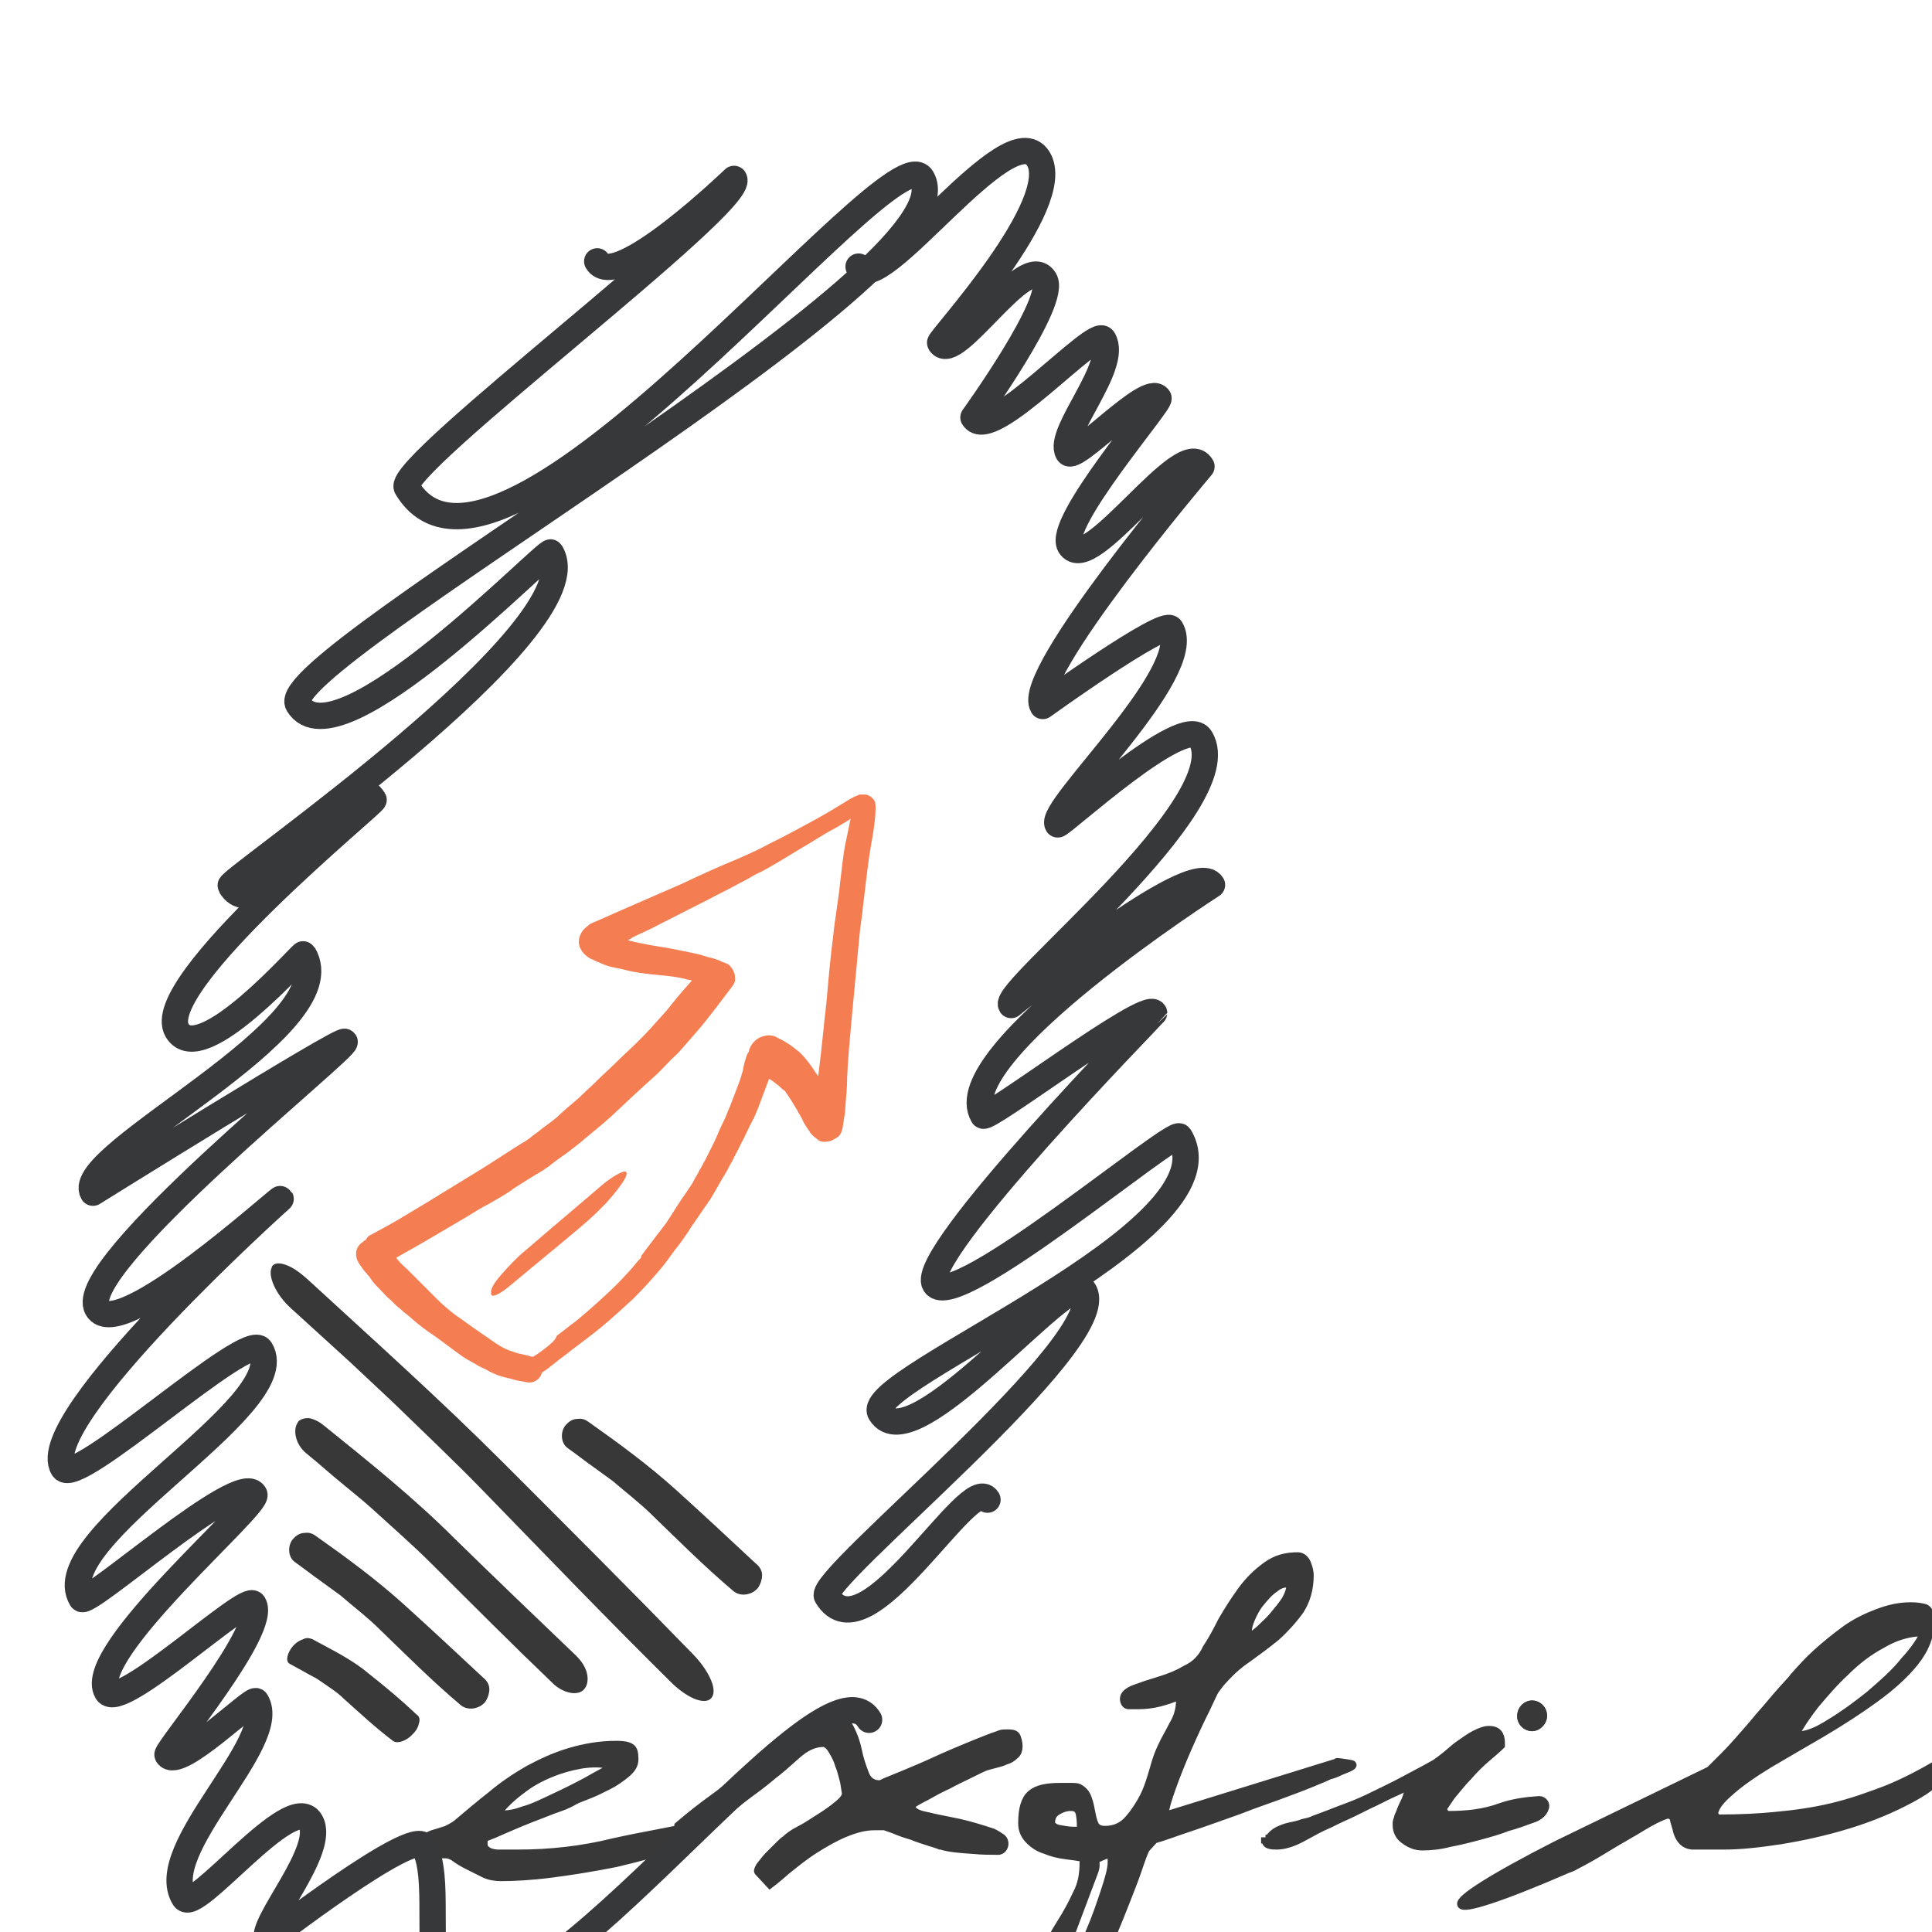
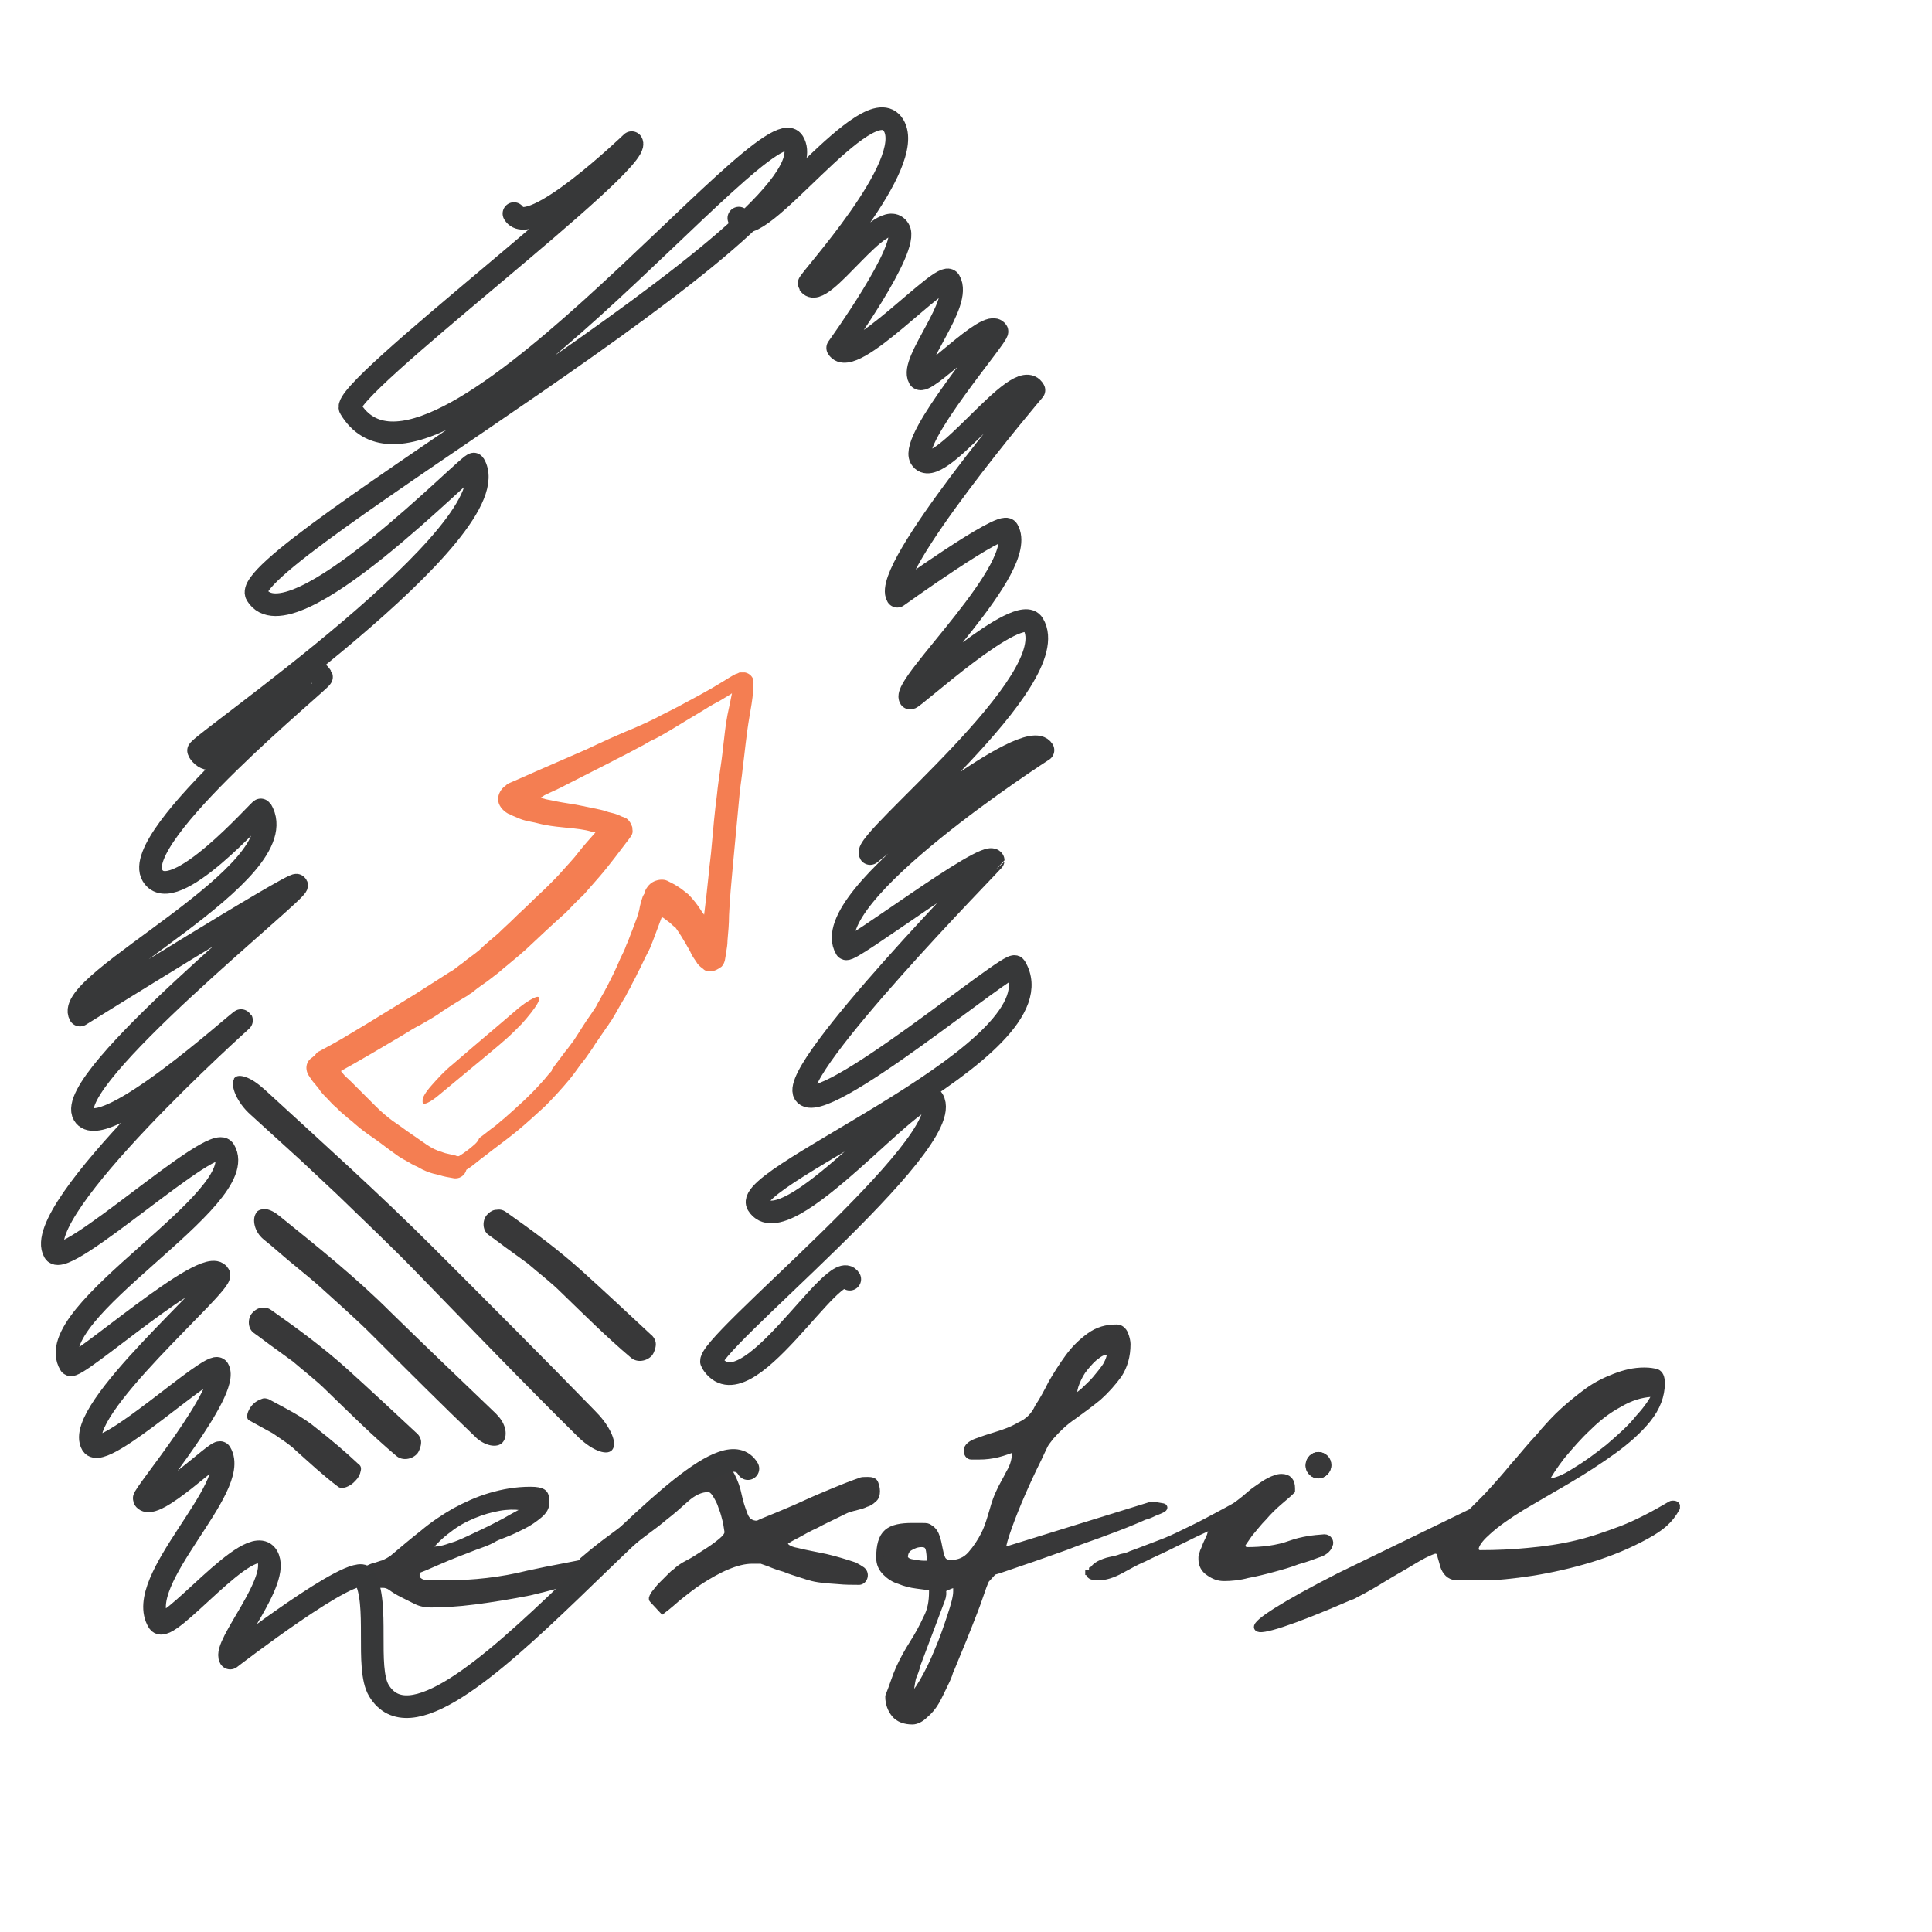
- <svg xmlns="http://www.w3.org/2000/svg" version="1.2" baseProfile="tiny" x="0px" y="0px" width="256px" height="256px" viewBox="0 0 220.3 217.3" xml:space="preserve">
+ <svg xmlns="http://www.w3.org/2000/svg" version="1.2" baseProfile="tiny" x="0px" y="0px" width="256px" height="256px" viewBox="0 0 256 256" xml:space="preserve">
  <g id="Arrow" fill="#F47E52">
    <path d="M58.2,155.7c0.6,0.2,1.2,0.3,1.8,0.4c0.8,0.2,1.6-0.3,1.8-1.1c0.5-0.3,1-0.7,1.5-1.1       c0.6-0.5,1.2-0.9,1.8-1.4c1.2-0.9,2.4-1.8,3.5-2.7c1.2-1,2.4-2.1,3.6-3.2c1.1-1.1,2.2-2.3,3.2-3.5c0.5-0.6,1-1.3,1.5-2       c0.5-0.6,1-1.3,1.4-1.9c0.3-0.4,0.5-0.8,0.8-1.2c0.4-0.6,0.9-1.3,1.3-1.9c0.2-0.2,0.3-0.5,0.5-0.7c0.7-1.1,1.3-2.3,2-3.4       c0.2-0.4,0.4-0.8,0.6-1.1c0.3-0.7,0.7-1.3,1-2c0.5-0.9,0.9-1.9,1.4-2.8c0.1-0.1,0.1-0.3,0.2-0.4c0.1-0.3,0.3-0.7,0.4-1       c0.2-0.5,0.4-1.1,0.6-1.6c0.2-0.5,0.4-1.1,0.6-1.6c0.1,0.1,0.2,0.1,0.3,0.2c0.3,0.2,0.5,0.4,0.8,0.6c0.2,0.2,0.4,0.4,0.7,0.6       c0.5,0.7,1,1.5,1.4,2.2c0.2,0.4,0.5,0.8,0.7,1.3c0.2,0.4,0.5,0.8,0.7,1.1c0.1,0.2,0.2,0.3,0.4,0.5c0.2,0.2,0.4,0.3,0.6,0.5       c0.4,0.3,1,0.2,1.4,0.1c0.3-0.1,0.6-0.3,0.9-0.5c0.5-0.5,0.5-1.2,0.6-1.8c0.1-0.6,0.2-1.1,0.2-1.7c0.1-1.1,0.2-2.2,0.2-3.3       c0.1-2.2,0.3-4.3,0.5-6.5c0.2-2.1,0.4-4.3,0.6-6.4c0.1-1.1,0.2-2.1,0.3-3.2c0.1-1.1,0.3-2.2,0.4-3.3c0.3-2.3,0.5-4.6,0.9-6.9       c0.2-1.1,0.4-2.3,0.5-3.4c0-0.5,0.1-1,0-1.5c0,0,0-0.1,0-0.1c-0.2-0.5-0.6-0.8-1.1-0.9c-0.2,0-0.5,0-0.7,0       c-0.2,0.1-0.4,0.2-0.5,0.2c-0.6,0.3-1.2,0.7-1.7,1c-0.5,0.3-1,0.6-1.5,0.9c-0.5,0.3-1.1,0.6-1.6,0.9c-0.9,0.5-1.7,0.9-2.6,1.4       c-1.1,0.6-2.2,1.1-3.3,1.7c-0.8,0.4-1.7,0.8-2.6,1.2c-2.2,0.9-4.4,1.9-6.5,2.9c-2.1,0.9-4.1,1.8-6.2,2.7c-1.1,0.5-2.3,1-3.4,1.5       c-0.2,0.1-0.5,0.2-0.7,0.3c-0.2,0.1-0.3,0.2-0.4,0.3c-0.6,0.4-1,1.1-1,1.8c0,0.8,0.6,1.5,1.3,1.9c0.3,0.1,0.6,0.3,0.9,0.4       c0.2,0.1,0.5,0.2,0.7,0.3c0.5,0.2,1,0.3,1.5,0.4c0.6,0.1,1.2,0.3,1.8,0.4c1,0.2,2.1,0.3,3.1,0.4c1,0.1,2.1,0.2,3.1,0.5       c0.2,0,0.4,0.1,0.5,0.1c-0.8,0.9-1.6,1.8-2.3,2.7c-0.6,0.8-1.3,1.5-2,2.3c-0.6,0.7-1.3,1.4-1.9,2c-0.8,0.8-1.6,1.5-2.4,2.3       c-0.7,0.7-1.5,1.4-2.2,2.1c-0.7,0.7-1.4,1.3-2.1,2c-0.8,0.7-1.7,1.4-2.5,2.2c-0.7,0.6-1.5,1.1-2.2,1.7c-0.6,0.4-1.1,0.9-1.7,1.2       c-1.6,1-3.1,2-4.7,3c-2.1,1.3-4.1,2.5-6.2,3.8c-0.8,0.5-1.7,1-2.5,1.5c-1.3,0.8-2.6,1.5-3.9,2.2c-0.3,0.1-0.5,0.4-0.6,0.6       c-0.1,0-0.2,0.1-0.3,0.2c-0.5,0.3-0.8,0.8-0.8,1.4c0,0.3,0.1,0.7,0.3,1c0.1,0.1,0.1,0.2,0.2,0.3c0.2,0.3,0.4,0.6,0.7,0.9       c0.1,0.2,0.3,0.3,0.4,0.5c0.3,0.5,0.7,0.9,1.1,1.3c0.4,0.4,0.8,0.9,1.2,1.2c0.4,0.4,0.8,0.8,1.2,1.1c0.4,0.4,0.9,0.7,1.3,1.1       c0.8,0.7,1.6,1.3,2.5,1.9c1,0.7,2,1.5,3,2.2c0.4,0.3,0.9,0.6,1.3,0.8c0.5,0.3,1,0.6,1.5,0.8C56.3,155.2,57.2,155.5,58.2,155.7        M62.1,152.3c-0.4,0.3-0.8,0.6-1.3,0.9c0,0-0.1,0-0.1,0c0,0,0,0-0.1,0c-0.1,0-0.2-0.1-0.3-0.1c-0.4-0.1-0.9-0.2-1.3-0.3       c-0.3-0.1-0.6-0.2-0.9-0.3c-0.8-0.3-1.4-0.7-2.1-1.2c-0.4-0.3-0.9-0.6-1.3-0.9c-0.9-0.6-1.8-1.3-2.7-1.9c-0.8-0.6-1.5-1.2-2.2-1.9       c-0.7-0.7-1.5-1.5-2.2-2.2c-0.4-0.4-0.7-0.7-1.1-1.1c-0.4-0.4-0.8-0.7-1.1-1.1c-0.1-0.1-0.2-0.2-0.2-0.3c2.7-1.5,5.4-3.1,8.1-4.7       c0.8-0.5,1.6-1,2.4-1.4c1-0.6,2-1.1,2.9-1.8c1.1-0.7,2.2-1.4,3.4-2.1c0.2-0.2,0.5-0.3,0.7-0.5c0.6-0.5,1.2-0.9,1.9-1.4l1.3-1       c0.4-0.3,0.8-0.7,1.2-1c0.6-0.5,1.2-1,1.8-1.5c0.3-0.3,0.6-0.5,0.9-0.8c1.7-1.6,3.4-3.2,5.2-4.8c0.8-0.8,1.5-1.6,2.3-2.3       c0.7-0.8,1.4-1.6,2.1-2.4c0.7-0.8,1.4-1.7,2.1-2.6c0.6-0.8,1.3-1.7,1.9-2.5c0.3-0.4,0.5-0.7,0.4-1.2c0-0.2,0-0.3-0.1-0.5       c-0.1-0.3-0.3-0.6-0.5-0.8c-0.2-0.2-0.5-0.3-0.8-0.4c-0.4-0.2-0.9-0.4-1.4-0.5c-0.5-0.1-0.9-0.3-1.4-0.4c-0.9-0.2-1.9-0.4-2.9-0.6       c-1-0.2-1.9-0.3-2.9-0.5c-0.5-0.1-1-0.2-1.5-0.3c-0.2-0.1-0.5-0.1-0.7-0.2c0.2-0.1,0.4-0.2,0.5-0.3c1-0.5,2-0.9,2.9-1.4       c2-1,3.9-2,5.9-3c0.9-0.5,1.8-0.9,2.7-1.4c0.6-0.3,1.1-0.6,1.7-0.9c0.5-0.3,1-0.6,1.5-0.8c1.9-1,3.7-2.2,5.6-3.3       c1-0.6,1.9-1.2,2.9-1.7c0.5-0.3,1-0.6,1.5-0.9c0.1-0.1,0.2-0.1,0.2-0.2c-0.2,1-0.4,2-0.6,2.9c-0.3,1.5-0.4,2.9-0.6,4.4       c-0.2,2.1-0.6,4.1-0.8,6.2c-0.3,2.3-0.5,4.5-0.7,6.8c-0.1,1.3-0.3,2.6-0.4,3.8c-0.1,0.9-0.2,1.8-0.3,2.8c-0.1,0.8-0.2,1.7-0.3,2.5       c-0.1-0.1-0.2-0.3-0.3-0.4c-0.5-0.8-1.1-1.6-1.8-2.3c-0.5-0.4-1-0.8-1.5-1.1c-0.3-0.2-0.7-0.4-1.1-0.6c-0.5-0.3-1.1-0.3-1.7-0.1       c-0.6,0.2-1,0.6-1.3,1.1c-0.1,0.2-0.2,0.4-0.2,0.6c-0.1,0.1-0.1,0.2-0.2,0.3c-0.2,0.6-0.4,1.2-0.5,1.9c-0.1,0.3-0.2,0.7-0.3,1       c-0.1,0.3-0.2,0.5-0.3,0.8c-0.1,0.3-0.2,0.5-0.3,0.8c-0.3,0.7-0.5,1.4-0.8,2c-0.2,0.6-0.5,1.2-0.8,1.8c-0.3,0.7-0.6,1.4-0.9,2       c-0.3,0.6-0.6,1.2-0.9,1.8c-0.2,0.3-0.3,0.6-0.5,0.9c-0.2,0.3-0.3,0.6-0.5,0.9c-0.2,0.3-0.3,0.6-0.5,0.9c-0.2,0.3-0.4,0.6-0.6,0.9       c-0.8,1.1-1.5,2.3-2.3,3.5c-0.2,0.3-0.4,0.5-0.6,0.8c-0.2,0.3-0.5,0.6-0.7,0.9c-0.5,0.7-1,1.3-1.5,2c-0.1,0.1-0.1,0.2-0.1,0.3       c-0.5,0.5-0.9,1.1-1.4,1.6c-1.5,1.7-3.2,3.2-4.9,4.7c-0.4,0.3-0.8,0.7-1.2,1c-0.7,0.5-1.4,1.1-2.1,1.6       C63.3,151.4,62.7,151.8,62.1,152.3" />
    <path id="XMLID_26_" fill="#F47E52" d="M57.2,143.8c0.7-0.8,1.8-2,2.7-2.7c3-2.6,6-5.1,8.9-7.6c1-0.8,1.9-1.3,2.3-1.4       c0.4-0.1,0.5,0.2,0.1,0.9c-0.4,0.7-1.2,1.7-2.1,2.7c-0.3,0.3-0.6,0.6-0.9,0.9c-0.7,0.7-1.4,1.3-2.1,1.9c-2.6,2.2-5.2,4.3-7.7,6.4       c-1.5,1.3-2.5,1.7-2.4,1C55.9,145.5,56.4,144.7,57.2,143.8" />
  </g>
  <g id="Dashes" fill="#383839">
    <path d="M51.8,173.9c4.6,4.5,9.2,8.9,13.9,13.4c0.6,0.6,1,1.2,1.2,1.9c0.2,0.7,0.1,1.4-0.2,1.8       c-0.6,0.9-2.2,0.7-3.5-0.4c-4.7-4.5-9.3-9.1-13.9-13.7c-2.2-2.2-4.5-4.2-6.8-6.3c-1-0.9-2.1-1.8-3.2-2.7c-1.5-1.2-2.9-2.5-4.4-3.7       c-1.2-1-1.5-2.6-1-3.4c0-0.1,0.1-0.1,0.1-0.2c0.3-0.3,0.7-0.4,1.2-0.4c0.6,0.1,1.2,0.4,1.8,0.9C42.2,165.3,47.2,169.3,51.8,173.9        M46,181.4c-3.1-2.8-6.5-5.3-9.9-7.7c-0.4-0.3-0.8-0.5-1.4-0.4c-0.4,0-0.8,0.2-1.1,0.5c-0.1,0.1-0.1,0.1-0.2,0.2       c-0.6,0.7-0.6,2,0.2,2.6c1,0.7,2,1.5,3,2.2c0.7,0.5,1.5,1.1,2.2,1.6c1.5,1.3,3.1,2.5,4.5,3.9c3,2.9,6,5.9,9.2,8.6       c0.8,0.7,2.1,0.5,2.8-0.3c0.3-0.4,0.5-1,0.5-1.5c0-0.5-0.3-1-0.7-1.3C52.1,187,49.1,184.2,46,181.4 M57.4,165.3       c-7.3-7.3-14.8-14-22.3-20.9c-0.9-0.8-1.7-1.4-2.6-1.7c-0.6-0.2-1.1-0.2-1.4,0.1c-0.1,0.1-0.1,0.1-0.1,0.2       c-0.5,0.9,0.4,3.1,2.2,4.7c2.2,2,4.5,4.1,6.7,6.1c1.6,1.5,3.2,3,4.8,4.5c3.5,3.4,7,6.7,10.4,10.2c7.2,7.4,14.3,14.8,21.6,22       c1.9,1.8,3.9,2.5,4.5,1.5c0.3-0.5,0.2-1.3-0.3-2.3c-0.5-1-1.2-1.9-2.1-2.8C71.8,179.7,64.6,172.5,57.4,165.3 M42,189.3       c-1.9-1.6-4.2-2.7-6.4-3.9c-0.3-0.1-0.6-0.2-1,0c-0.3,0.1-0.7,0.3-1,0.6c-0.1,0.1-0.1,0.1-0.2,0.2c-0.6,0.7-0.9,1.7-0.4,2       c0.7,0.4,1.3,0.7,2,1.1c0.5,0.3,1,0.5,1.4,0.8c1,0.7,2,1.3,2.8,2.1c1.8,1.6,3.6,3.3,5.6,4.8c0.5,0.4,1.6,0,2.3-0.8       c0.4-0.4,0.6-0.8,0.7-1.3c0.1-0.4,0-0.7-0.3-0.9C45.7,192.3,43.9,190.8,42,189.3 M77.1,168.4c-3.1-2.8-6.5-5.3-9.9-7.7       c-0.4-0.3-0.8-0.5-1.4-0.4c-0.4,0-0.8,0.2-1.1,0.5c-0.1,0.1-0.1,0.1-0.2,0.2c-0.6,0.7-0.6,2,0.2,2.6c1,0.7,2,1.5,3,2.2       c0.7,0.5,1.5,1.1,2.2,1.6c1.5,1.3,3.1,2.5,4.5,3.9c3,2.9,6,5.9,9.2,8.6c0.8,0.7,2.1,0.5,2.8-0.3c0.3-0.4,0.5-1,0.5-1.5       c0-0.5-0.3-1-0.7-1.3C83.2,174,80.2,171.2,77.1,168.4" />
  </g>
  <g id="Text" fill="#383839" stroke="#383839" stroke-miterlimit="10">
    <path d="M50.5,209.6c-0.1,0-0.5,0.1-1.1,0.3       c-0.6,0.2-1,0.3-1.1,0.2c-0.1,0-0.3-0.1-0.6-0.4c-0.3-0.3-0.4-0.5-0.4-0.6c0.3-0.4,0-0.4,0.4-0.6s1.4-0.8,1.9-0.9       c0.4-0.1,0.9-0.3,1.3-0.4c0.4-0.2,0.8-0.4,1.2-0.7c1.3-1.1,2.6-2.2,4-3.3c1.3-1.1,2.8-2.1,4.2-2.9c1.5-0.8,3-1.5,4.7-2       c1.7-0.5,3.4-0.8,5.3-0.8c0.8,0,1.3,0.1,1.6,0.3c0.3,0.2,0.4,0.6,0.4,1.3c0,0.6-0.3,1.1-0.9,1.6c-0.6,0.5-1.3,1-2.1,1.4       c-0.8,0.4-1.6,0.8-2.4,1.1c-0.8,0.3-1.3,0.5-1.6,0.7c-0.2,0.1-0.7,0.4-1.6,0.7c-0.9,0.3-1.8,0.7-2.9,1.1c-1,0.4-2,0.8-2.9,1.2       c-0.9,0.4-1.4,0.6-1.6,0.7c-0.5,0.2-0.8,0.3-1,0.4c-0.2,0.1-0.2,0.3-0.2,0.8c0,0.4,0.2,0.6,0.5,0.8c0.3,0.2,0.8,0.3,1.2,0.3       c0.5,0,0.9,0,1.4,0c0.4,0,0.8,0,0.9,0c3.6,0,7.3-0.4,10.9-1.3c3.6-0.8,5.3-1,8.8-1.8c0.1,0-1.8,0.7-1.4,0.6c0.4-0.2-0.7,0-0.6,0       c0.1,0,0.5,0.1,0.6,0.2c0.1,0.1,0.2-0.1,0.2,0c-1.3,1.1,2,0.5-0.2,1.3c-2.3,0.8-4.7,1.4-7.2,2c-2.5,0.5-5,0.9-7.3,1.2       s-4.3,0.4-5.8,0.4c-0.6,0-1.3-0.1-1.9-0.4c-0.6-0.3-1.2-0.6-1.8-0.9c-0.6-0.3-1.1-0.6-1.5-0.9c-0.4-0.3-0.8-0.4-1.1-0.4H50.5z        M66.1,199.7c-1.1,0.2-2.2,0.5-3.4,1c-1.2,0.5-2.3,1.1-3.3,1.9c-1.1,0.8-2,1.7-2.8,2.7l0.3,0.1c0.7,0.1,1.6,0,2.7-0.4       c0.5-0.2,0.5,0,3.6-1.5c1.3-0.6,2.5-1.2,3.8-1.9c1.2-0.7,2.2-1.2,2.9-1.6c-0.1,0-0.3-0.1-0.5-0.2c-0.2-0.1-0.3-0.1-0.4-0.2       C68.2,199.5,67.2,199.5,66.1,199.7z" />
    <path d="M96.3,201.7c-0.2-0.7-0.3-1.3-0.6-2       c-0.2-0.7-0.5-1.2-0.8-1.7c-0.3-0.5-0.7-0.8-1-0.8c-1.1,0-2.1,0.5-3.1,1.4c-1,0.9-1.9,1.7-2.7,2.3c-0.7,0.6-1.6,1.3-2.7,2.1       c-1.1,0.8-2.1,1.7-3.1,2.4c-1,0.7-2.1,1.6-3.5,2.7c-0.1,0.1-0.3,0.2-0.5,0.2h-1c-0.3-0.1,0-0.5,0-0.8c0.1-0.4,0.1-0.7,0.1-0.8       c1.4-1.2,2.7-2.2,3.8-3c1.1-0.8,2.3-1.7,3.5-2.7s2.5-1.9,3.6-2.8c1.2-0.9,2.1-1.6,2.9-2.2c0.8-0.6,1.3-0.9,1.5-1       c0.5-0.2,0.9-0.4,1.2-0.5c0.3-0.1,0.7-0.1,1.2-0.1c0.8,0,1.4,0.4,1.8,1.2c0.4,0.8,0.7,1.6,0.9,2.6s0.5,1.8,0.8,2.6       c0.3,0.8,0.9,1.2,1.7,1.2c0.2,0,0.3,0,0.3-0.1c0.4-0.2,1.2-0.5,2.4-1c1.2-0.5,2.4-1,3.7-1.6c1.3-0.6,2.5-1.1,3.7-1.6       c1.2-0.5,2-0.8,2.5-1c0.5-0.2,0.9-0.3,1.1-0.4c0.2-0.1,0.5-0.1,1-0.1c0.5,0,0.8,0.1,0.9,0.4c0.1,0.3,0.2,0.6,0.2,1       c0,0.4-0.1,0.8-0.4,1c-0.3,0.3-0.6,0.5-1,0.6c-0.4,0.2-0.8,0.3-1.2,0.4c-0.4,0.1-0.8,0.2-1.1,0.3c-0.3,0.1-0.9,0.4-1.7,0.8       c-0.8,0.4-1.7,0.8-2.6,1.3c-0.9,0.4-1.8,0.9-2.5,1.3c-0.8,0.4-1.3,0.7-1.6,0.9c-0.1,0.1-0.1,0.2-0.1,0.3c0,0.5,0.6,0.9,1.7,1.1       c1.2,0.3,2.4,0.5,3.8,0.8c1.3,0.3,2.6,0.7,3.8,1.1c0.4,0.2,0.7,0.4,1,0.6c0.6,0.5,0.2,1.5-0.5,1.4c-0.8,0-1.7,0-2.7-0.1       c-1.5-0.1-2.8-0.2-3.7-0.5c0,0,0,0-0.1,0c-0.2-0.1-0.6-0.2-1.2-0.4c-0.6-0.2-1.3-0.4-2-0.7c-0.7-0.2-1.3-0.4-2-0.7       c-0.5-0.2-0.9-0.3-1.1-0.4c-0.1,0-0.2,0-0.3,0h-0.9c-1.1,0-2.2,0.3-3.4,0.8c-1.2,0.5-2.4,1.2-3.5,1.9s-2.2,1.6-3.2,2.4       c-1,0.9-1.8,1.5-1.8,1.5l0,0l-1.3-1.4c-0.1-0.1,0.1-0.4,0.2-0.6c0.4-0.5,0.7-0.9,1-1.2c0.3-0.3,0.7-0.7,1-1       c0.4-0.4,0.7-0.7,0.9-0.8c0.3-0.3,0.8-0.7,1.6-1.1c0.8-0.4,1.5-0.9,2.3-1.4c0.8-0.5,1.5-1,2.1-1.5c0.6-0.5,0.9-0.9,0.9-1.3       C96.5,202.9,96.4,202.4,96.3,201.7z" />
    <path d="M119.2,221.1c0.5-1.1,1.1-2.2,1.8-3.3       c0.7-1.1,1.3-2.2,1.8-3.3c0.6-1.1,0.8-2.3,0.8-3.6v-0.6c-0.6-0.1-1.3-0.2-2.1-0.3c-0.8-0.1-1.6-0.3-2.3-0.6       c-0.7-0.2-1.3-0.6-1.8-1.1c-0.5-0.5-0.8-1.1-0.8-1.9c0-1.6,0.3-2.7,1-3.3c0.7-0.6,1.8-0.8,3.3-0.8c0.1,0,0.5,0,1,0       c0.6,0,0.9,0,1.1,0.1c0.5,0.3,0.8,0.6,1,1.2c0.2,0.5,0.3,1.1,0.4,1.6c0.1,0.5,0.2,1,0.4,1.4c0.2,0.4,0.6,0.6,1.2,0.6       c1.1,0,2-0.4,2.7-1.2c0.7-0.8,1.3-1.7,1.8-2.7s0.8-2.1,1.1-3.1c0.3-1.1,0.6-1.9,0.9-2.5c0.3-0.7,0.8-1.5,1.3-2.5       c0.6-1,0.8-1.9,0.8-2.9v-0.5c-0.8,0.3-1.6,0.6-2.4,0.8c-0.8,0.2-1.6,0.3-2.5,0.3c-0.3,0-0.6,0-1,0c-0.3,0-0.5-0.3-0.5-0.7       c0-0.4,0.4-0.8,1.2-1.1c0.8-0.3,1.7-0.6,2.7-0.9c1-0.3,2.1-0.7,3.1-1.3c1.1-0.5,1.9-1.3,2.4-2.4c0.6-0.9,1.2-2,1.8-3.2       c0.7-1.2,1.4-2.3,2.2-3.4c0.8-1.1,1.7-2,2.8-2.8s2.2-1.1,3.6-1.1c0.4,0,0.8,0.3,1,0.8c0.2,0.5,0.3,1,0.3,1.3c0,1.6-0.4,2.9-1.1,4       c-0.8,1.1-1.7,2.1-2.7,3c-1.1,0.9-2.2,1.7-3.3,2.5c-1.2,0.8-2.1,1.7-3,2.7c-1,1.3-0.6,0.7-1.7,3c-0.7,1.4-1.4,2.9-2.1,4.5       c-0.7,1.6-1.3,3.1-1.8,4.5c-0.5,1.4-0.8,2.4-0.8,2.9c0,0.1,0,0.1,0,0.2c0,0.1,0,0.2,0,0.2l19.7-6.1l0.2,0c-0.7-0.1,0.4,0,1.4,0.2       c0.4,0.1-0.7,0.5-1.2,0.7c-0.6,0.3-0.9,0.4-1.3,0.5c-0.4,0.2-0.7,0.3-0.9,0.4c-0.7,0.3-1.9,0.8-3.8,1.5c-1.8,0.7-3.7,1.3-5.7,2.1       c-2,0.7-3.9,1.4-5.7,2c-1.8,0.6-3.1,1.1-3.9,1.3l-1,1.1c-0.2,0.4-0.5,1.2-0.9,2.4c-0.4,1.2-0.9,2.4-1.4,3.7       c-0.5,1.3-1,2.5-1.5,3.7c-0.5,1.2-0.8,2-1,2.4c-0.1,0.4-0.3,0.9-0.7,1.7s-0.7,1.5-1.1,2.2c-0.4,0.7-0.9,1.3-1.5,1.8       c-0.5,0.5-1.1,0.8-1.6,0.8c-1,0-1.8-0.3-2.3-0.9c-0.5-0.6-0.8-1.4-0.8-2.3C118.4,223.3,118.7,222.2,119.2,221.1z M120.8,207.1       c0.6,0.1,1.1,0.2,1.6,0.2c0.6,0,0.9,0,0.9,0c0-0.6,0-1.2-0.1-1.8c-0.1-0.7-0.4-1-1.1-1c-0.6,0-1.1,0.2-1.6,0.5       c-0.5,0.3-0.7,0.8-0.7,1.4C119.9,206.7,120.2,207,120.8,207.1z M121.4,220.9c0,0-0.1,0.3-0.2,0.6c-0.1,0.3-0.2,0.4-0.2,0.5       c-0.1,0.2-0.2,0.6-0.3,1.3c-0.1,0.7-0.2,1.1-0.3,1.3c0.1,0,0.2,0,0.3,0.1c0.4,0,0.9-0.6,1.6-1.8c0.7-1.2,1.4-2.6,2-4.1       c0.7-1.6,1.2-3.1,1.7-4.6s0.8-2.6,0.8-3.3v-1.1c-0.6,0.1-1.1,0.3-1.7,0.6s0.1,0.3-0.4,1.6l-3.2,8.5L121.4,220.9z M145.3,179.6       c-0.6,0.4-1.1,1-1.6,1.6c-0.5,0.6-0.8,1.2-1.1,1.9c-0.3,0.7-0.4,1.3-0.4,1.9v0.5c0.4-0.3,0.8-0.6,1.4-1.1c0.5-0.5,1.1-1,1.6-1.6       c0.5-0.6,1-1.2,1.4-1.8c0.4-0.7,0.6-1.3,0.6-1.9C146.5,178.9,145.9,179.1,145.3,179.6z" />
    <path d="M144.7,208.2c0.3-0.4,0.6-0.7,1-0.9       c0.4-0.2,0.9-0.4,1.4-0.5c0.5-0.1,1-0.2,1.5-0.4c0.5-0.1,0.9-0.2,1.3-0.4c1.4-0.5,2.6-1,3.7-1.4c1.1-0.4,2.2-0.9,3.2-1.4       c1-0.5,2.1-1,3.2-1.6c1.1-0.6,2.3-1.2,3.7-2c0.3-0.2,0.7-0.5,1.2-0.9c0.5-0.4,1-0.9,1.6-1.3c0.6-0.4,1.1-0.8,1.7-1.1       c0.6-0.3,1.1-0.5,1.6-0.5c0.9,0,1.3,0.5,1.3,1.4v0.3c-0.4,0.4-1,0.9-1.7,1.5c-0.7,0.6-1.4,1.3-2,2c-0.7,0.7-1.3,1.5-1.9,2.2       c-0.3,0.4-0.6,0.9-0.9,1.3c-0.2,0.4,0.1,1,0.6,1h0c2,0,4-0.2,5.9-0.9c1.4-0.5,2.9-0.7,4.4-0.8c0.5,0,0.8,0.5,0.6,0.9       c-0.2,0.6-0.8,1-1.5,1.2c-0.8,0.3-1.6,0.6-2.7,0.9c-1,0.4-2.1,0.7-3.2,1s-2.3,0.6-3.4,0.8c-1.1,0.3-2.2,0.4-3.1,0.4       c-0.7,0-1.3-0.2-2-0.7c-0.6-0.4-0.9-1-0.9-1.7v-0.3c0-0.1,0.1-0.3,0.2-0.7c0.2-0.4,0.3-0.8,0.5-1.2c0.2-0.4,0.4-0.8,0.5-1.2       c0.2-0.3,0.3-0.6,0.3-0.7v-0.2v-0.3c-0.4,0.2-1,0.5-1.9,0.9c-0.9,0.4-1.8,0.9-2.9,1.4c-1,0.5-2,1-2.9,1.4       c-0.9,0.4-1.6,0.8-1.9,0.9c-0.7,0.3-1.6,0.8-2.7,1.4c-1.1,0.6-2.1,0.9-2.9,0.9c-0.3,0-0.6,0-0.9-0.1s-0.4-0.4-0.4-0.8V208.2z" />
    <path d="M173.5,194.2c0,0.7,0.6,1.2,1.2,1.2s1.2-0.6,1.2-1.2v-0.1c0-0.7-0.6-1.2-1.2-1.2       S173.5,193.4,173.5,194.2L173.5,194.2z" />
    <path fill="none" d="M173.5,194.2c0,0.7,0.6,1.2,1.2,1.2       s1.2-0.6,1.2-1.2v-0.1c0-0.7-0.6-1.2-1.2-1.2S173.5,193.4,173.5,194.2L173.5,194.2z" />
    <path d="M177.5,208.9l17.5-8.5c0.1-0.1,0.3-0.3,0.7-0.7       c0.4-0.4,0.7-0.7,0.9-0.9c0.2-0.2,0.7-0.7,1.5-1.6c0.8-0.9,1.6-1.8,2.5-2.9c0.9-1,1.7-2,2.5-2.9c0.8-0.9,1.3-1.4,1.5-1.7       c0.8-0.9,1.6-1.8,2.6-2.7c1-0.9,2.1-1.8,3.2-2.6c1.1-0.8,2.3-1.4,3.6-1.9c1.3-0.5,2.5-0.8,3.9-0.8c0.7,0,1.2,0.1,1.6,0.2       c0.4,0.2,0.6,0.6,0.6,1.4c0,1.6-0.6,3.2-1.8,4.7c-1.2,1.5-2.8,2.9-4.6,4.2c-1.8,1.3-3.8,2.6-6,3.9c-2.1,1.2-4.1,2.4-6,3.5       c-1.8,1.1-3.4,2.2-4.6,3.3c-0.8,0.7-1.4,1.4-1.6,2c-0.2,0.5,0.1,1,0.6,1c2.3,0,4.4-0.1,6.4-0.3c2.2-0.2,4.3-0.5,6.4-1       c2.1-0.5,4.1-1.2,6.2-2c2-0.8,4.1-1.9,6.3-3.2c0.1-0.1,0.8-0.1,0.7,0.2l0,0.2c-0.9,1.6-1.9,2.5-4.1,3.7c-2.2,1.2-4.6,2.2-7.2,3       c-2.6,0.8-5.3,1.4-7.8,1.8c-2.6,0.4-4.7,0.6-6.3,0.6c-0.3,0-0.9,0-1.9,0c-0.9,0-1.6,0-1.9,0c-0.8-0.1-1.3-0.6-1.6-1.5       c-0.1-0.5-0.3-1-0.4-1.5c-0.1-0.4-0.5-0.6-0.9-0.5c-0.9,0.3-1.8,0.8-2.8,1.4c-1.3,0.8-2.6,1.5-3.9,2.3c-1.3,0.8-2.5,1.5-3.7,2.1       c-0.3,0.2-0.6,0.3-0.9,0.4C163.3,218.3,162.4,216.6,177.5,208.9C177.5,208.9,177.5,208.9,177.5,208.9z M214.5,186       c-1.5,0.8-2.9,1.9-4.1,3.1c-1.3,1.2-2.4,2.5-3.5,3.8c-1,1.3-1.8,2.5-2.3,3.5c0.1,0,0.2,0,0.3,0c0.1,0,0.2,0,0.3,0       c0.9,0,2.1-0.5,3.5-1.4c1.5-0.9,3-2,4.5-3.2c1.5-1.3,2.9-2.5,4-3.9c1.2-1.3,1.9-2.4,2.3-3.3h-0.8C217.4,184.7,216,185.1,214.5,186       z" />
  </g>
  <g id="Circle" fill="none" stroke="#373839" stroke-width="3" stroke-linecap="round" stroke-linejoin="round">
    <path d="       M97.9,28.9c2.3,3.8,17.2-17.7,20.5-12.3c3.1,5.1-11.4,20.7-11.2,21c1.6,2.6,9.8-10.7,11.9-7.2c1.5,2.4-8.1,15.7-8.1,15.7       c1.9,3.1,13.9-10.4,14.8-8.9c1.8,3-5.3,10.7-4,12.9c0.7,1.2,9.1-8,10.3-6.2c0.3,0.5-11.6,14.2-10.1,16.8c2.2,3.6,12.9-12.7,15-9       c0,0-20.2,23.8-18.1,27.3c0,0,13.9-10,14.6-8.8c2.9,4.9-14,20.5-12.9,22.3c0.2,0.3,14.5-12.9,16.3-9.8       c4.4,7.3-22.7,28.7-21.6,30.4c0,0,20.8-17.1,22.9-13.7c0,0-30.2,19.4-26.1,26.3c0.4,0.7,18.6-13.2,19.5-11.7       c0,0.1-27,27.6-25,30.9c2.1,3.5,27.3-17.8,27.9-16.8c6.6,10.9-36.4,27.7-34.1,31.5c3.6,5.9,21.6-16.6,23.2-13.9       c3.4,5.7-30.5,32.8-29.3,34.8c4.4,7.3,16.3-14.3,18.3-11" />
    <path d="       M68.1,28.3c2.1,3.6,15.6-9.4,15.6-9.4c1.6,2.6-38.8,32.8-37.3,35.2c10.4,17.4,55.3-40.9,58.7-35.3c6.3,10.4-74.1,55-71.1,60       c4.4,7.3,28.5-17.9,28.8-17.3c5.2,8.6-36.9,37.4-36.5,38c3.6,5.9,12.9-15.3,16.3-9.8c0.2,0.3-25.5,21.1-22.4,26.3       c2.7,4.5,14.3-8.9,14.4-8.7c5,8.3-26.5,22.9-24,27.2c0,0,28.4-17.7,28.7-17.2c0.4,0.7-31,25.7-28.2,30.4       c2.4,4.1,20.8-12.7,20.9-12.5c0,0-28.1,25.2-24.8,30.7c1.4,2.4,21.1-15.9,22.5-13.5c3.9,6.4-24.6,21.5-20.4,28.4       c0.6,1,18.1-14.7,19.7-11.9c0.7,1.2-19.4,18.1-16.8,22.5c1.4,2.4,15.9-11.3,16.7-10c1.7,2.8-10,16.7-9.8,17.2       c1.2,1.9,9.8-6.7,10.1-6.1c2.8,4.6-11.6,16.9-8.2,22.4c1.2,2,12.2-12.3,14.4-8.7c1.9,3.2-5.9,11.8-4.9,13.5       c0,0,16.6-12.8,17.8-10.7c2,3.4,0.1,12,1.9,15c7.9,13.1,43.4-38.5,48.9-29.4" />
  </g>
</svg>
